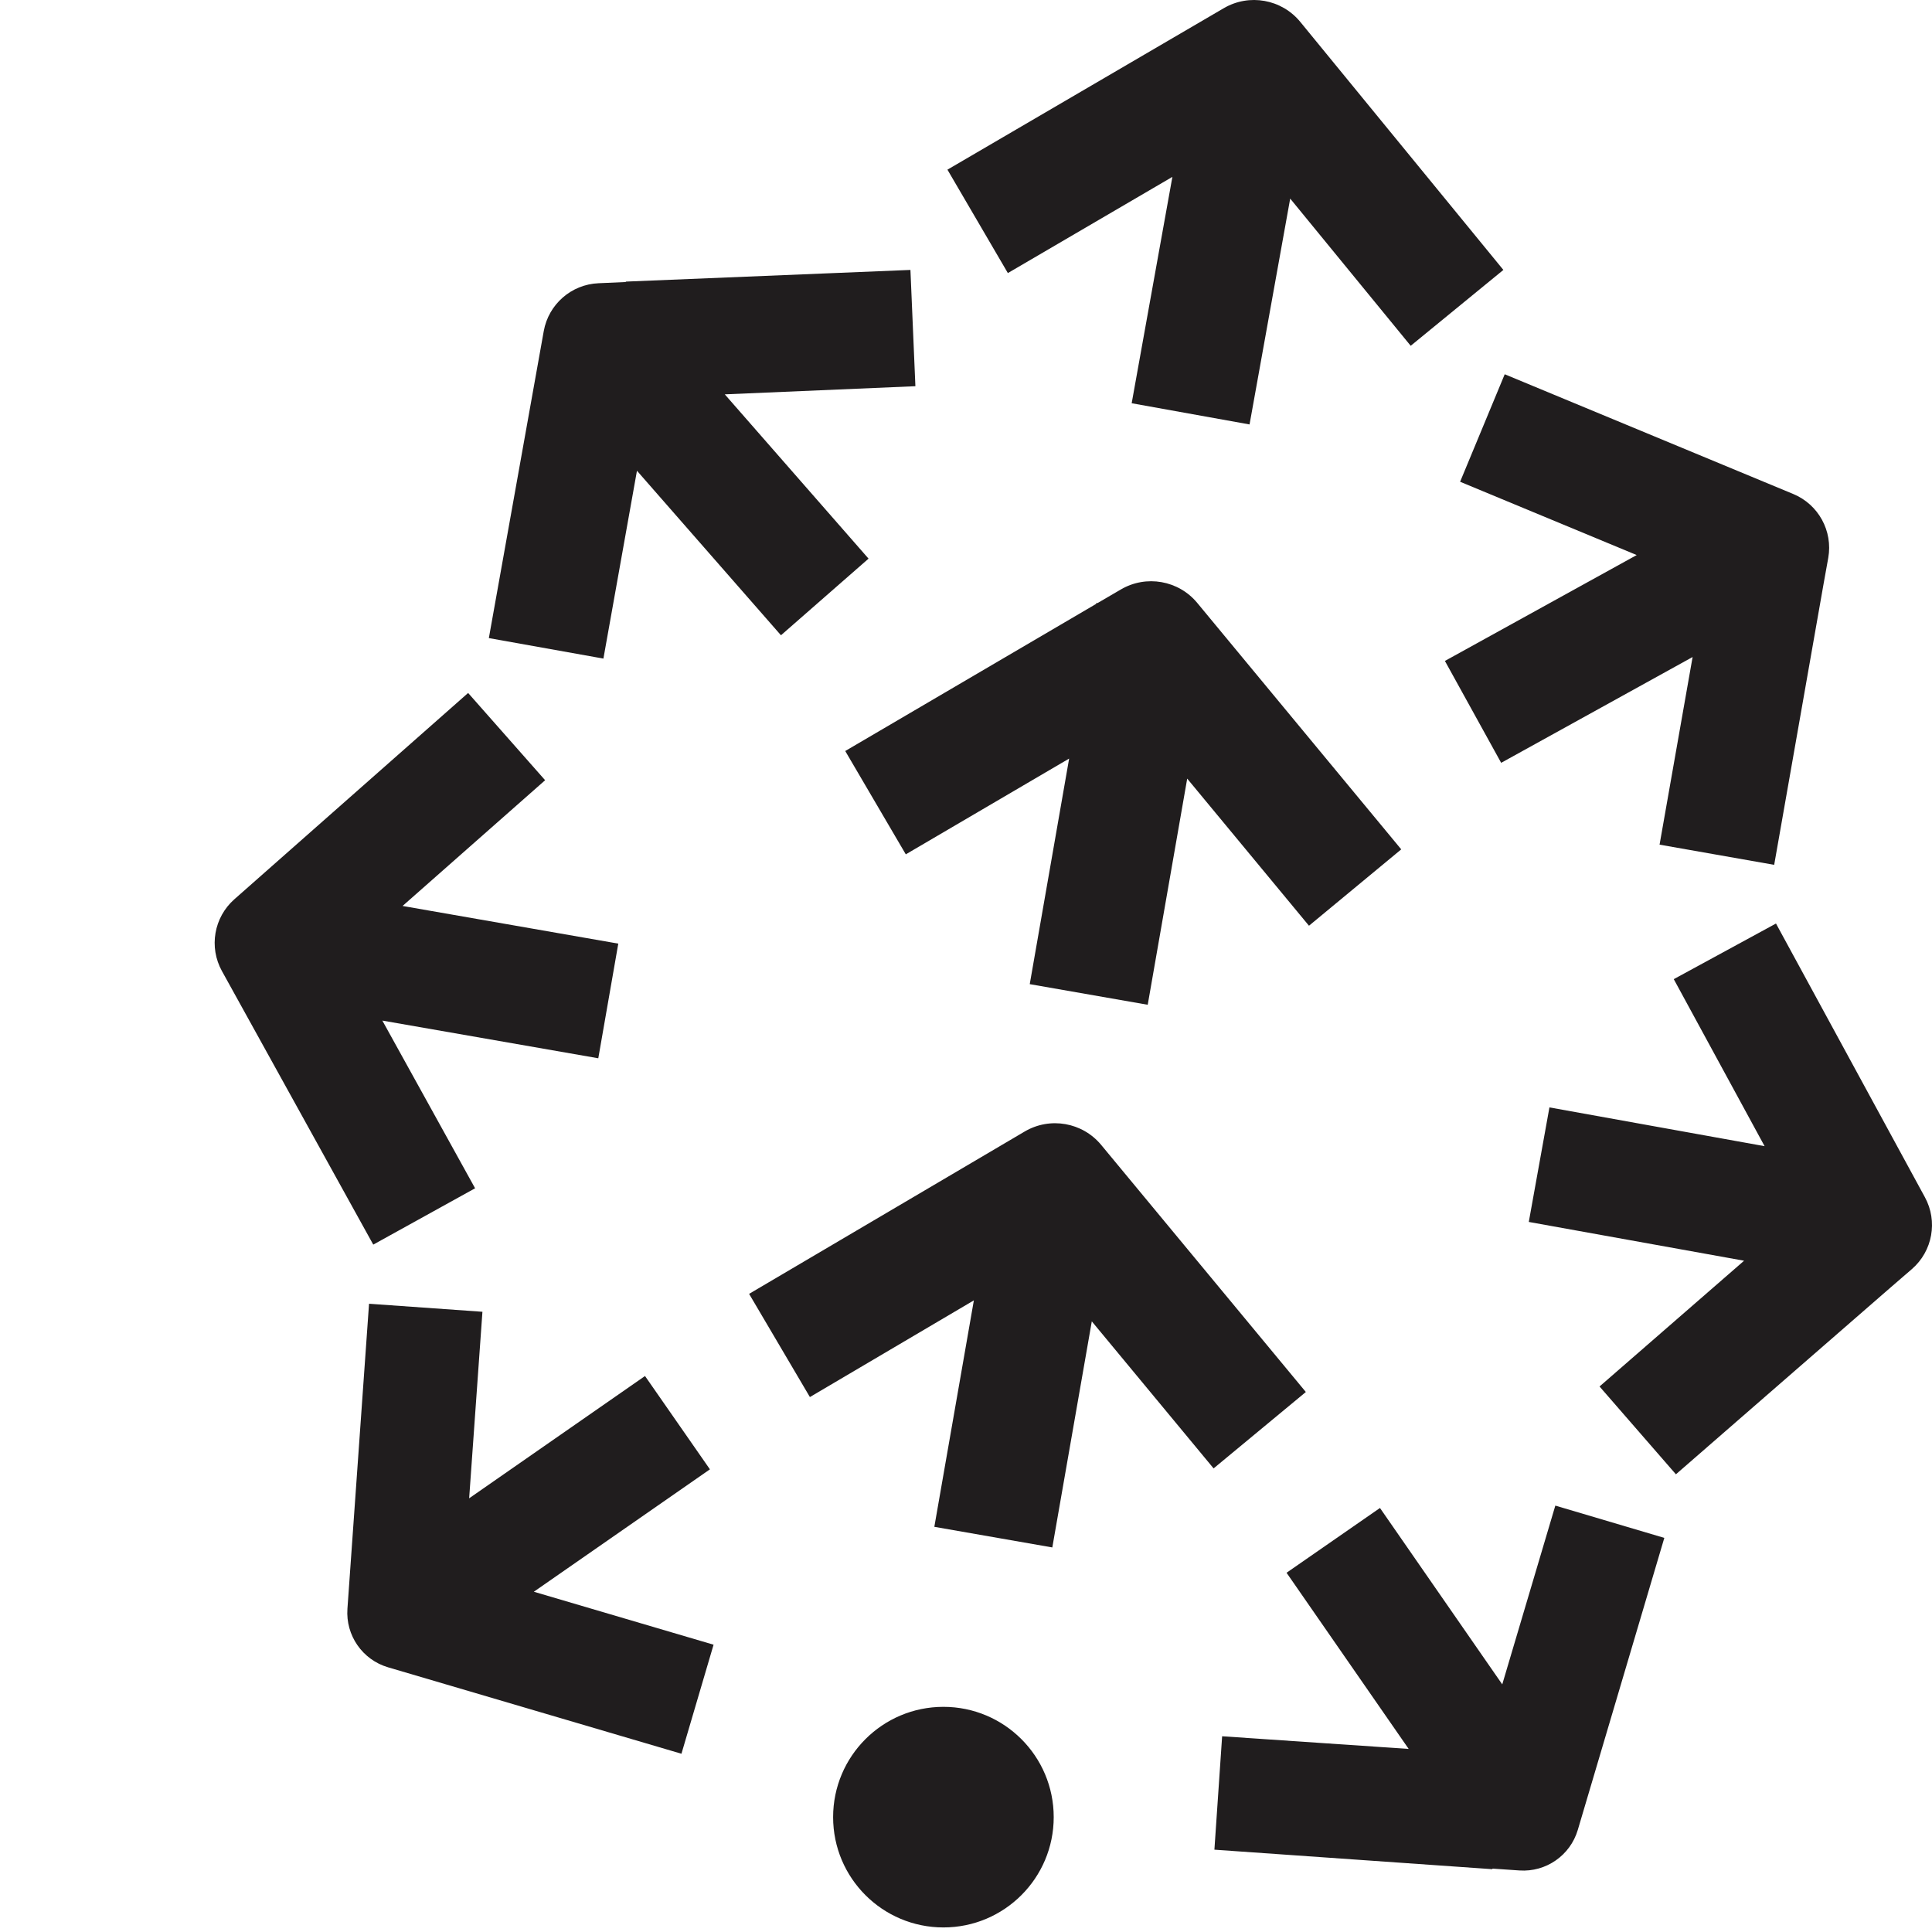
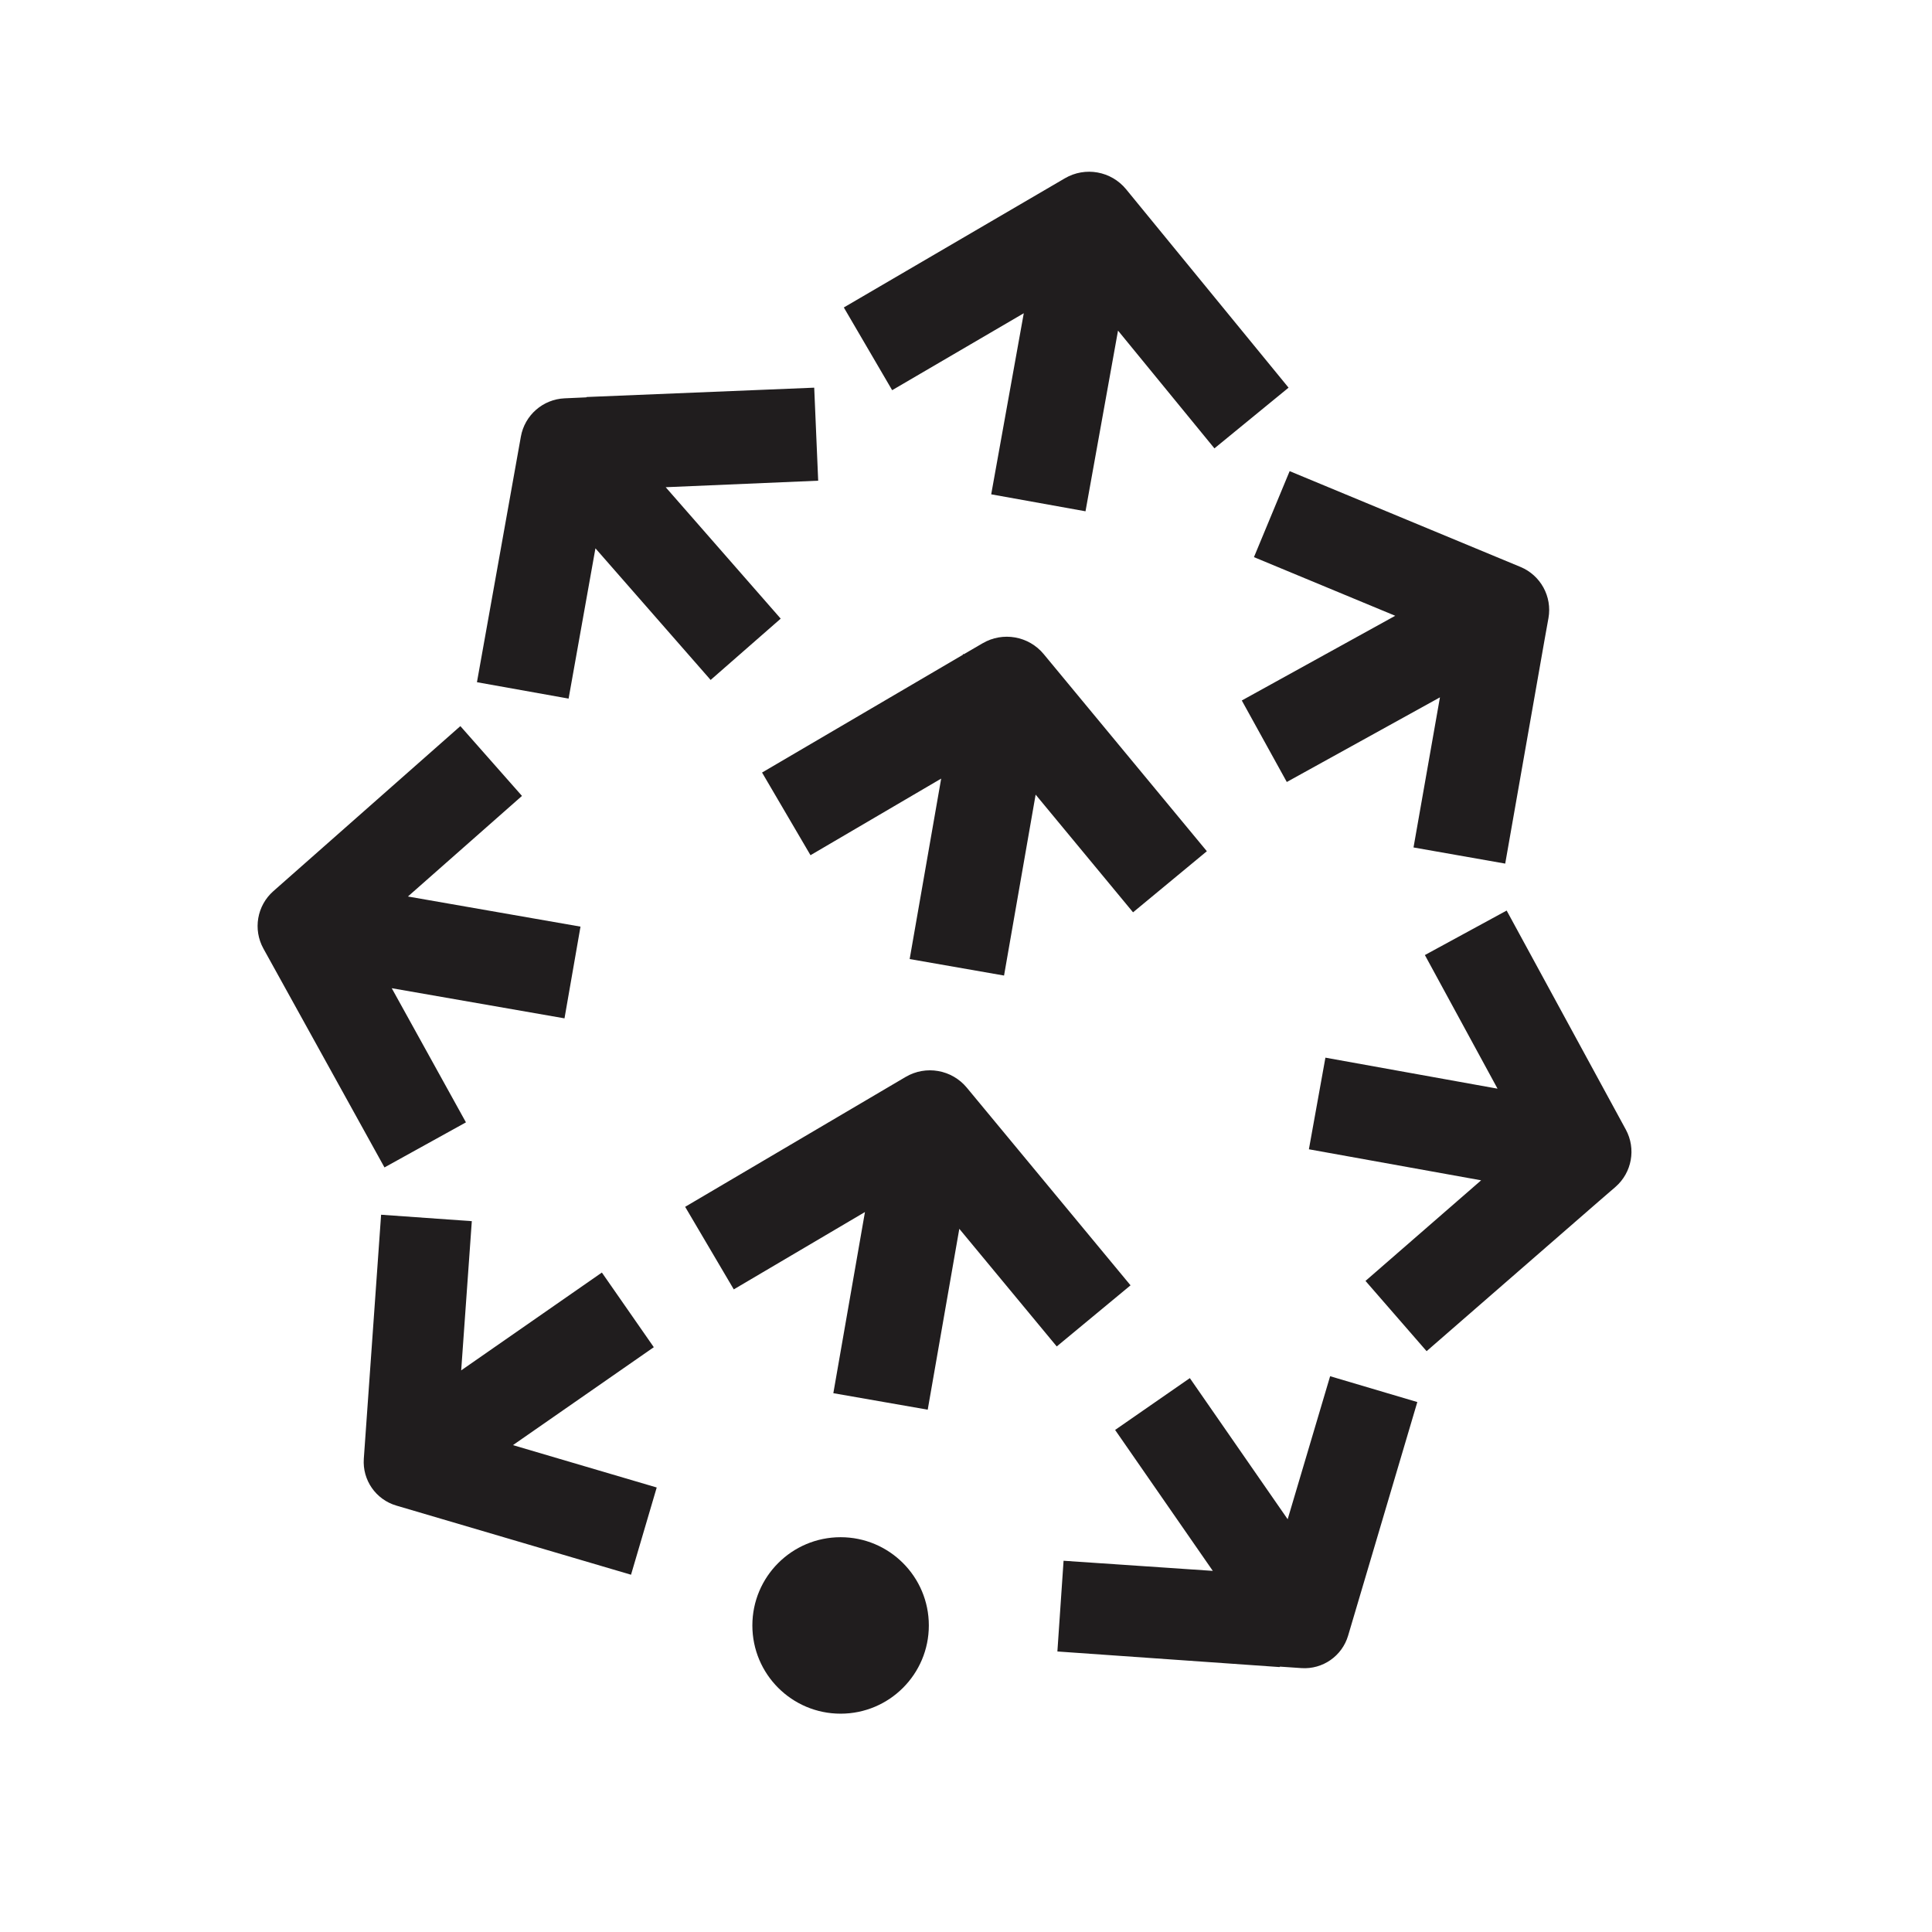
- <svg xmlns="http://www.w3.org/2000/svg" width="24px" height="24px" viewBox="-16 0 256 288" version="1.1" preserveAspectRatio="xMidYMid">
+ <svg xmlns="http://www.w3.org/2000/svg" width="24px" height="24px" viewBox="-48 -32 360 360" version="1.1" preserveAspectRatio="xMidYMid">
  <g>
    <path d="M108.634,254.436 C117.714,254.436 125.075,261.797 125.075,270.878 C125.075,279.958 117.714,287.319 108.634,287.319 C99.553,287.319 92.192,279.958 92.192,270.878 C92.192,261.797 99.553,254.436 108.634,254.436 Z M199.85,224.438 L216.097,229.252 L203.2,272.78 C202.073,276.584 198.458,279.096 194.5,278.826 L190.517,278.553 L190.419,278.633 L149.029,275.729 L150.181,258.823 L177.989,260.71 L159.784,234.448 L173.71,224.792 L191.939,251.087 L199.85,224.438 Z M23.013,194.347 L39.916,195.545 L37.936,223.349 L64.15,205.12 L73.827,219.031 L47.579,237.278 L74.371,245.173 L69.582,261.428 L25.849,248.543 C22.03,247.418 19.51,243.787 19.791,239.817 L23.013,194.347 Z M132.151,170.671 L162.659,207.503 L148.909,218.892 L130.753,196.972 L124.867,230.674 L107.28,227.6 L113.172,193.845 L88.73,208.257 L79.667,192.874 L120.746,168.674 C124.522,166.449 129.355,167.296 132.151,170.671 Z M217.505,145.96 L232.744,137.669 L254.945,178.474 C256.89,182.048 256.088,186.494 253.018,189.165 L249.877,191.878 L217.826,219.771 L206.441,206.681 L227.989,187.934 L195.894,182.153 L198.972,165.079 L231.045,170.858 L217.505,145.96 Z M37.782,103.299 L49.262,116.307 L28.011,135.05 L60.167,140.664 L57.186,157.755 L24.995,152.137 L38.822,177.135 L23.641,185.533 L1.084,144.757 C-0.885,141.197 -0.116,136.746 2.935,134.054 L37.782,103.299 Z M146.476,89.88 L176.88,126.613 L163.127,137.997 L144.975,116.067 L139.089,149.779 L121.502,146.705 L127.374,113.081 L103.025,127.355 L93.998,111.952 L131.399,90.023 L131.436,89.881 L131.601,89.902 L135.086,87.87 C138.862,85.657 143.686,86.508 146.476,89.88 Z M185.656,71.814 L192.306,55.79 L235.318,73.64 C239.072,75.198 241.242,79.154 240.536,83.157 L239.82,87.139 L232.475,128.92 L215.389,125.91 L220.313,97.941 L191.776,113.713 L183.39,98.525 L211.981,82.741 L185.656,71.814 Z M103.717,40.237 L104.457,57.571 L76.043,58.785 L97.473,83.275 L84.417,94.699 L62.951,70.173 L57.95,98.174 L40.872,95.119 L49.056,49.36 C49.771,45.361 53.166,42.394 57.225,42.221 L61.246,42.041 L61.336,41.976 L103.717,40.237 Z M161.838,3.272 L192.105,40.237 L178.291,51.547 L160.327,29.604 L154.268,63.272 L136.697,60.11 L142.766,26.367 L118.24,40.706 L109.233,25.292 L150.428,1.22 C154.218,-0.995 159.057,-0.125 161.838,3.272 Z" fill="#201D1E" />
  </g>
</svg>
